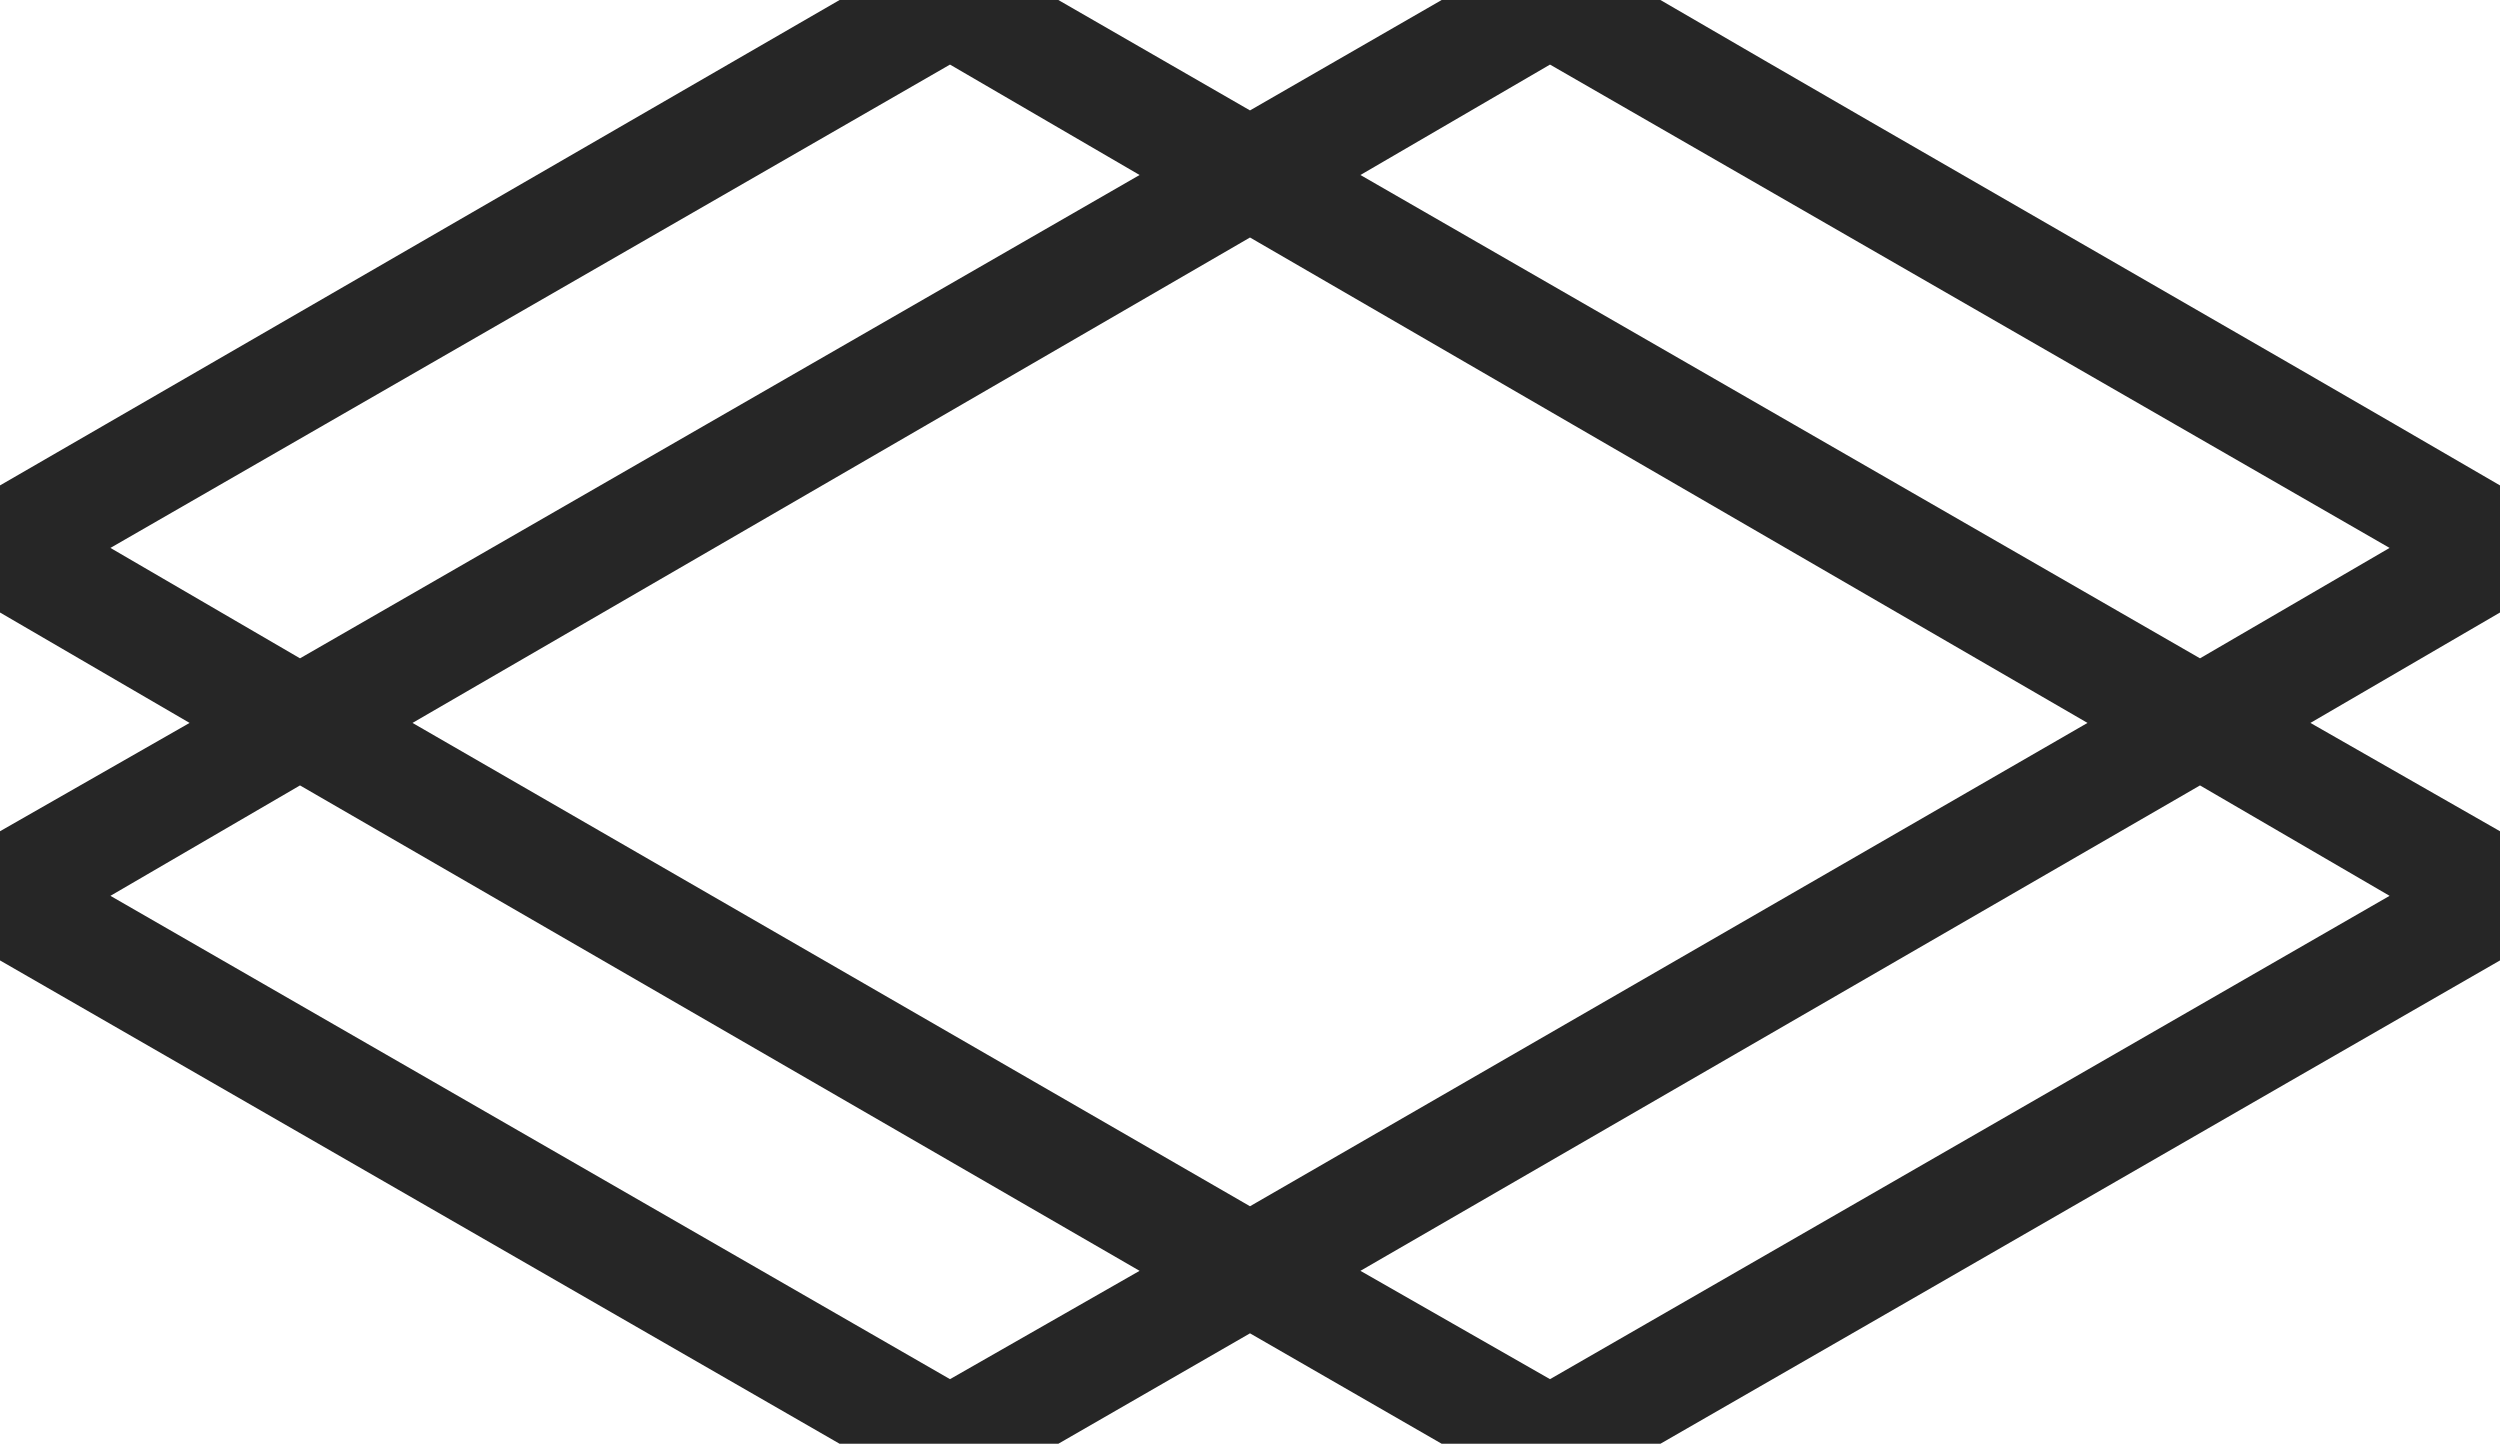
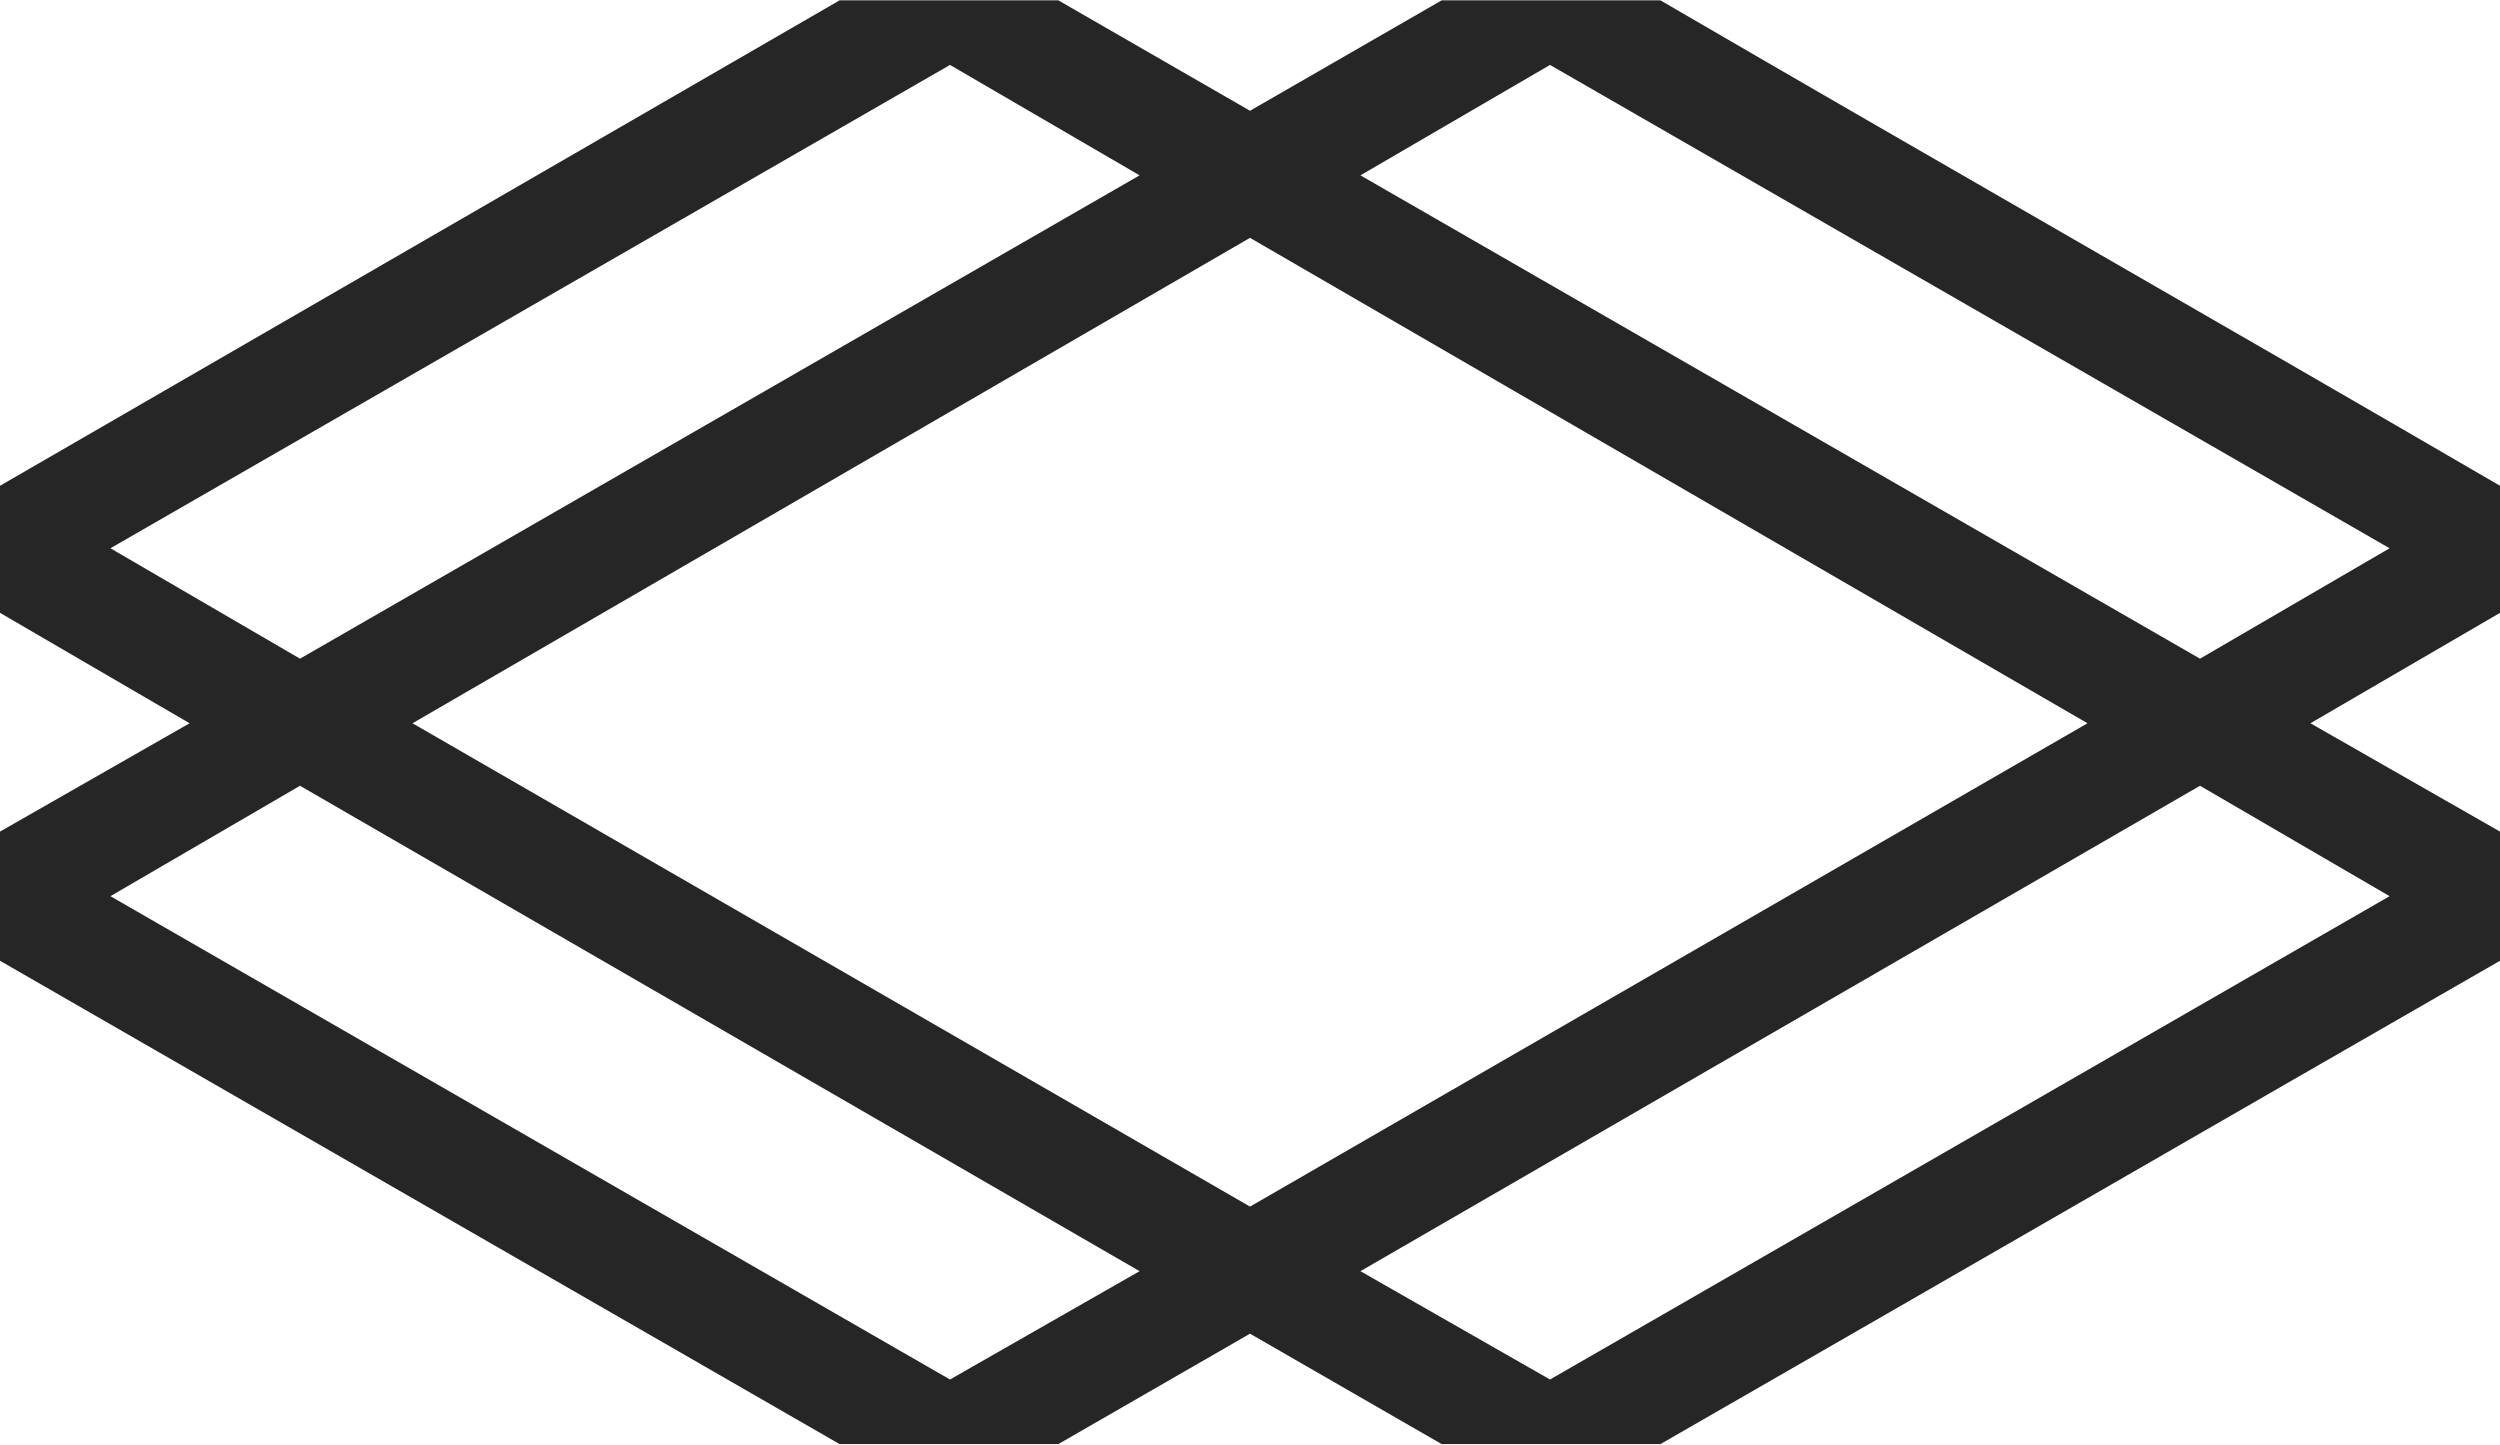
- <svg xmlns="http://www.w3.org/2000/svg" xml:space="preserve" width="1.2in" height="0.693in" version="1.1" style="shape-rendering:geometricPrecision; text-rendering:geometricPrecision; image-rendering:optimizeQuality; fill-rule:evenodd; clip-rule:evenodd" viewBox="0 0 1200 693">
+ <svg xmlns="http://www.w3.org/2000/svg" xml:space="preserve" width="360px" height="208px" version="1.1" style="shape-rendering:geometricPrecision; text-rendering:geometricPrecision; image-rendering:optimizeQuality; fill-rule:evenodd; clip-rule:evenodd" viewBox="0 0 1200 693">
  <defs>
    <style type="text/css">
   
    .fil0 {fill:#262626;fill-rule:nonzero}
   
  </style>
  </defs>
  <g id="Layer_x0020_1">
    <path class="fil0" d="M0 233l403 -233 105 0 92 53 92 -53 105 0c134,78 269,155 403,233l0 61 -91 53 91 52 0 62c-134,77 -269,155 -403,232l-105 0 -92 -53 -92 53 -105 0 -403 -232 0 -62 91 -52 -91 -53 0 -61zm456 -202l-403 232 91 53 403 -232 -91 -53zm197 53l403 232 91 -53 -403 -232 -91 53zm494 346l-91 -53 -403 233 91 52 403 -232zm-145 -83l-402 -233 -402 233 402 232 402 -232zm-455 263l-403 -233 -91 53 403 232 91 -52z" />
  </g>
</svg>
